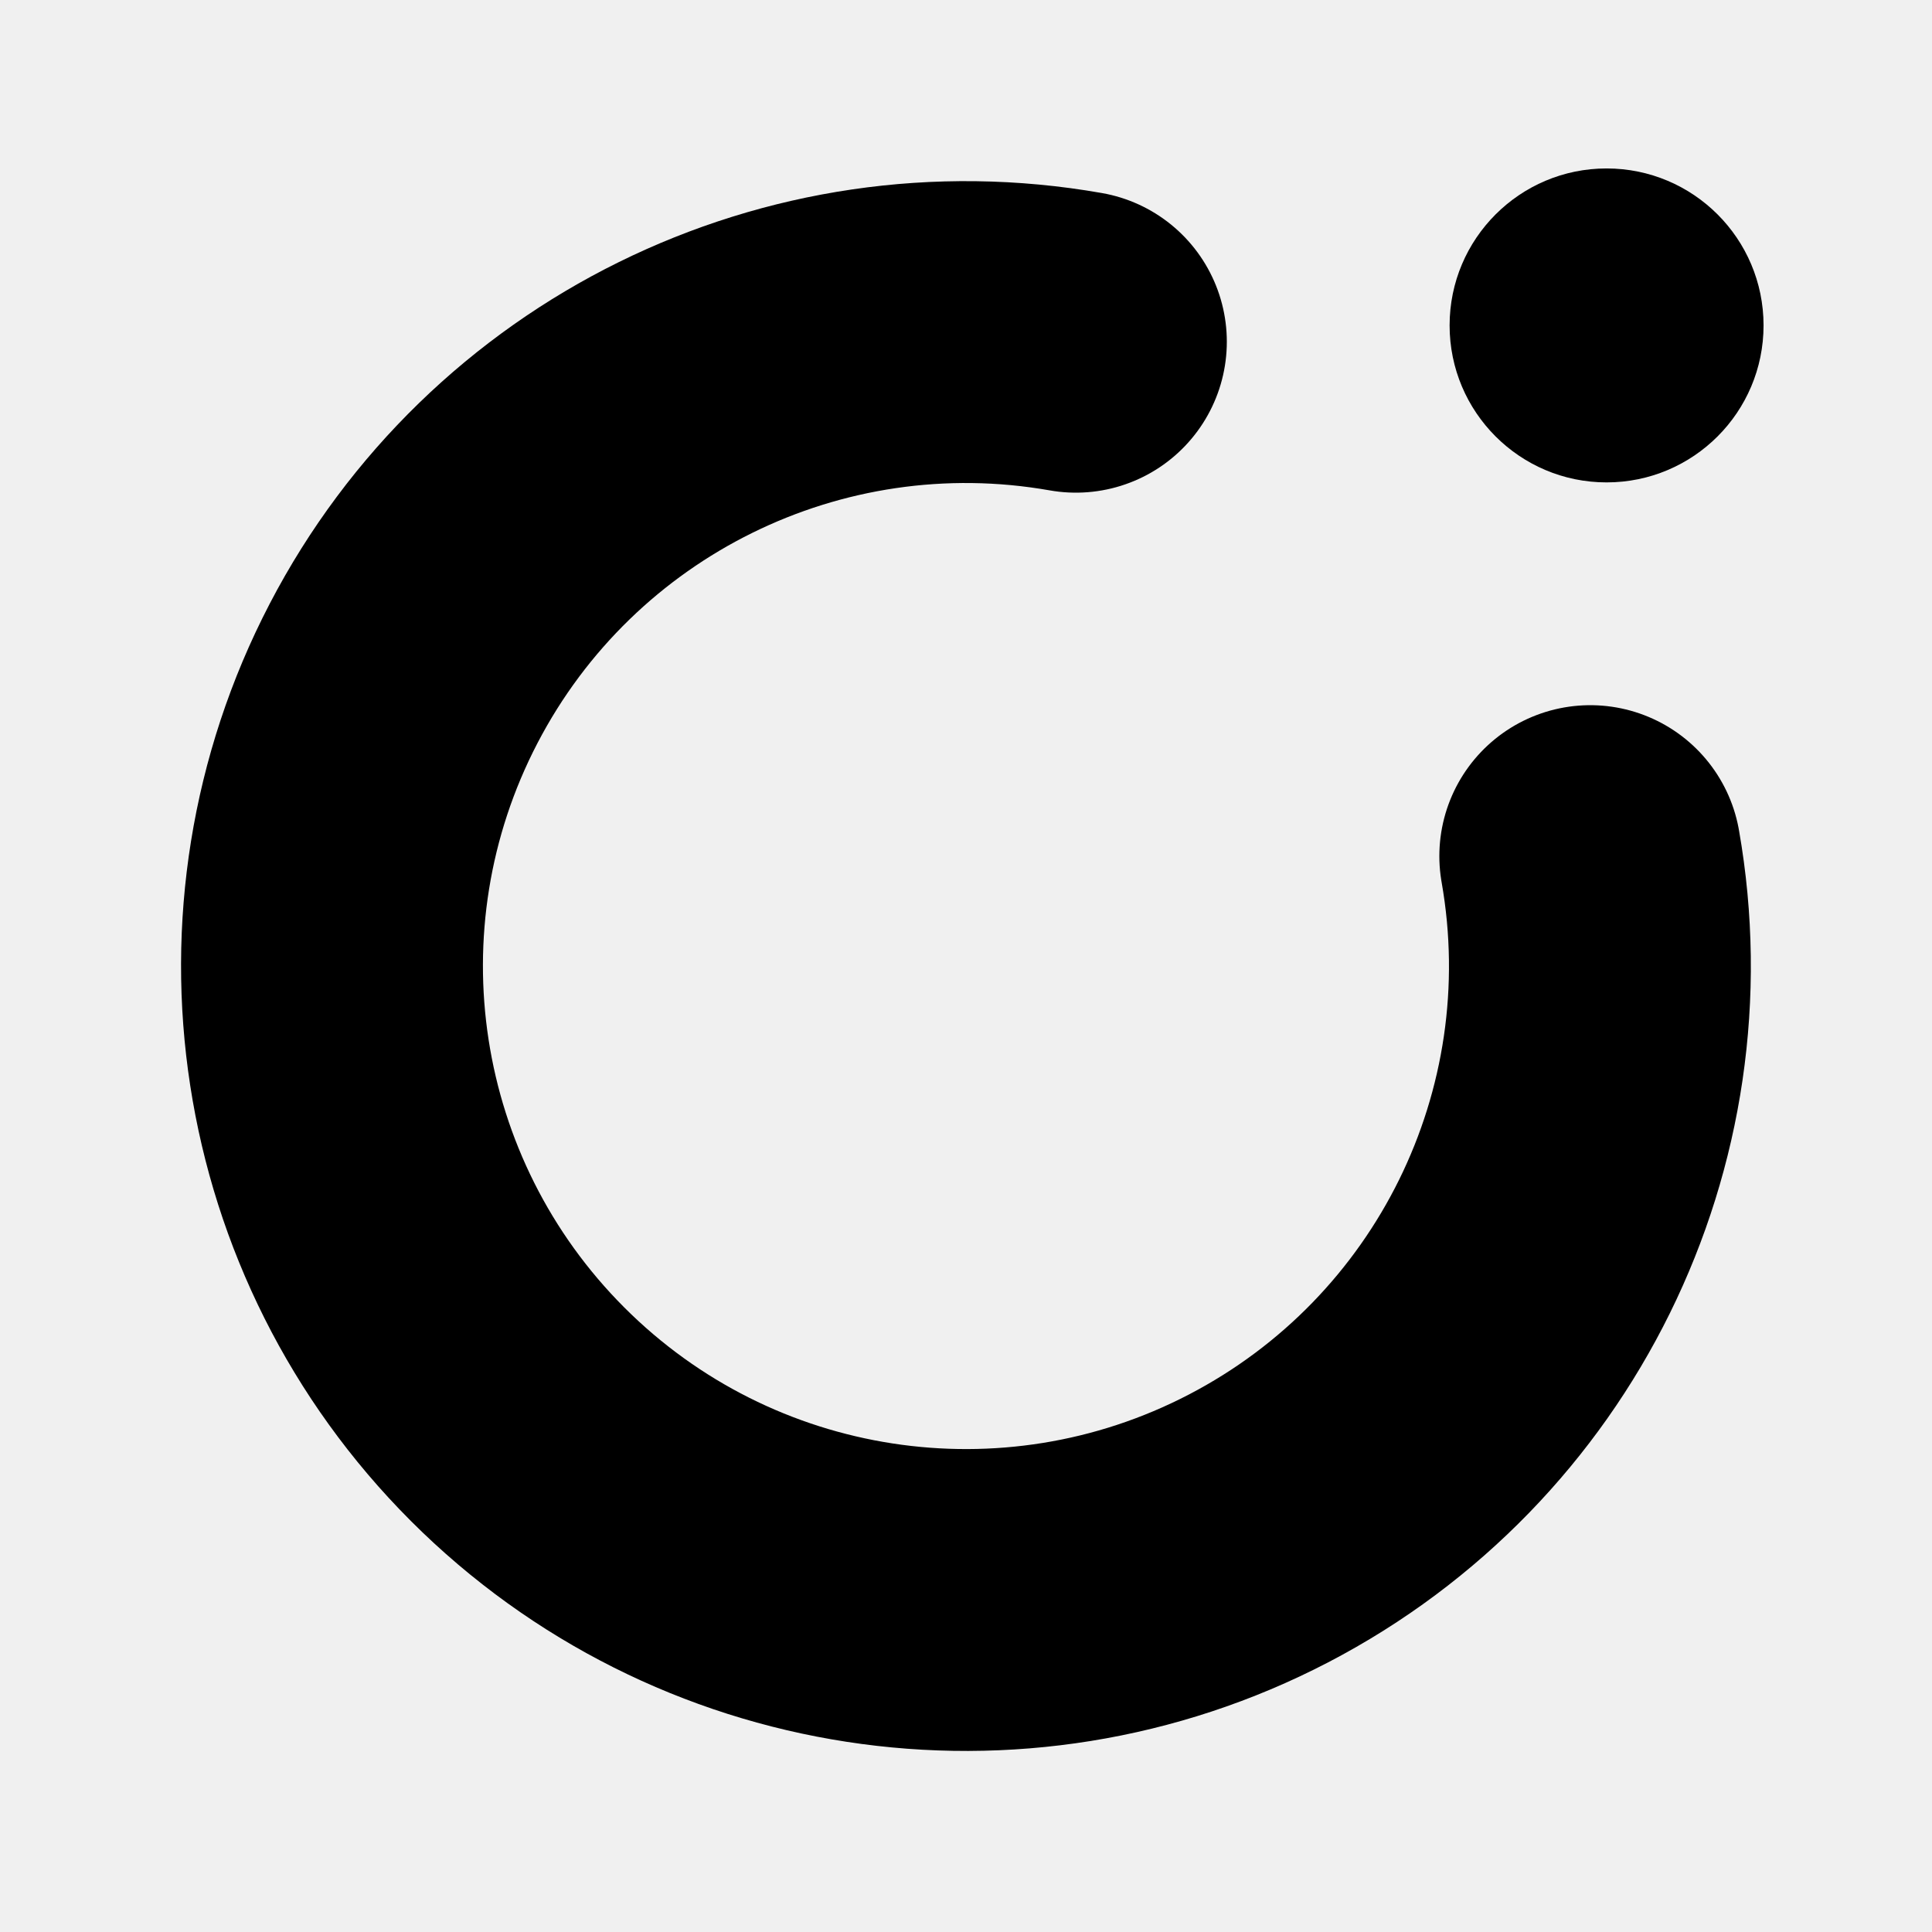
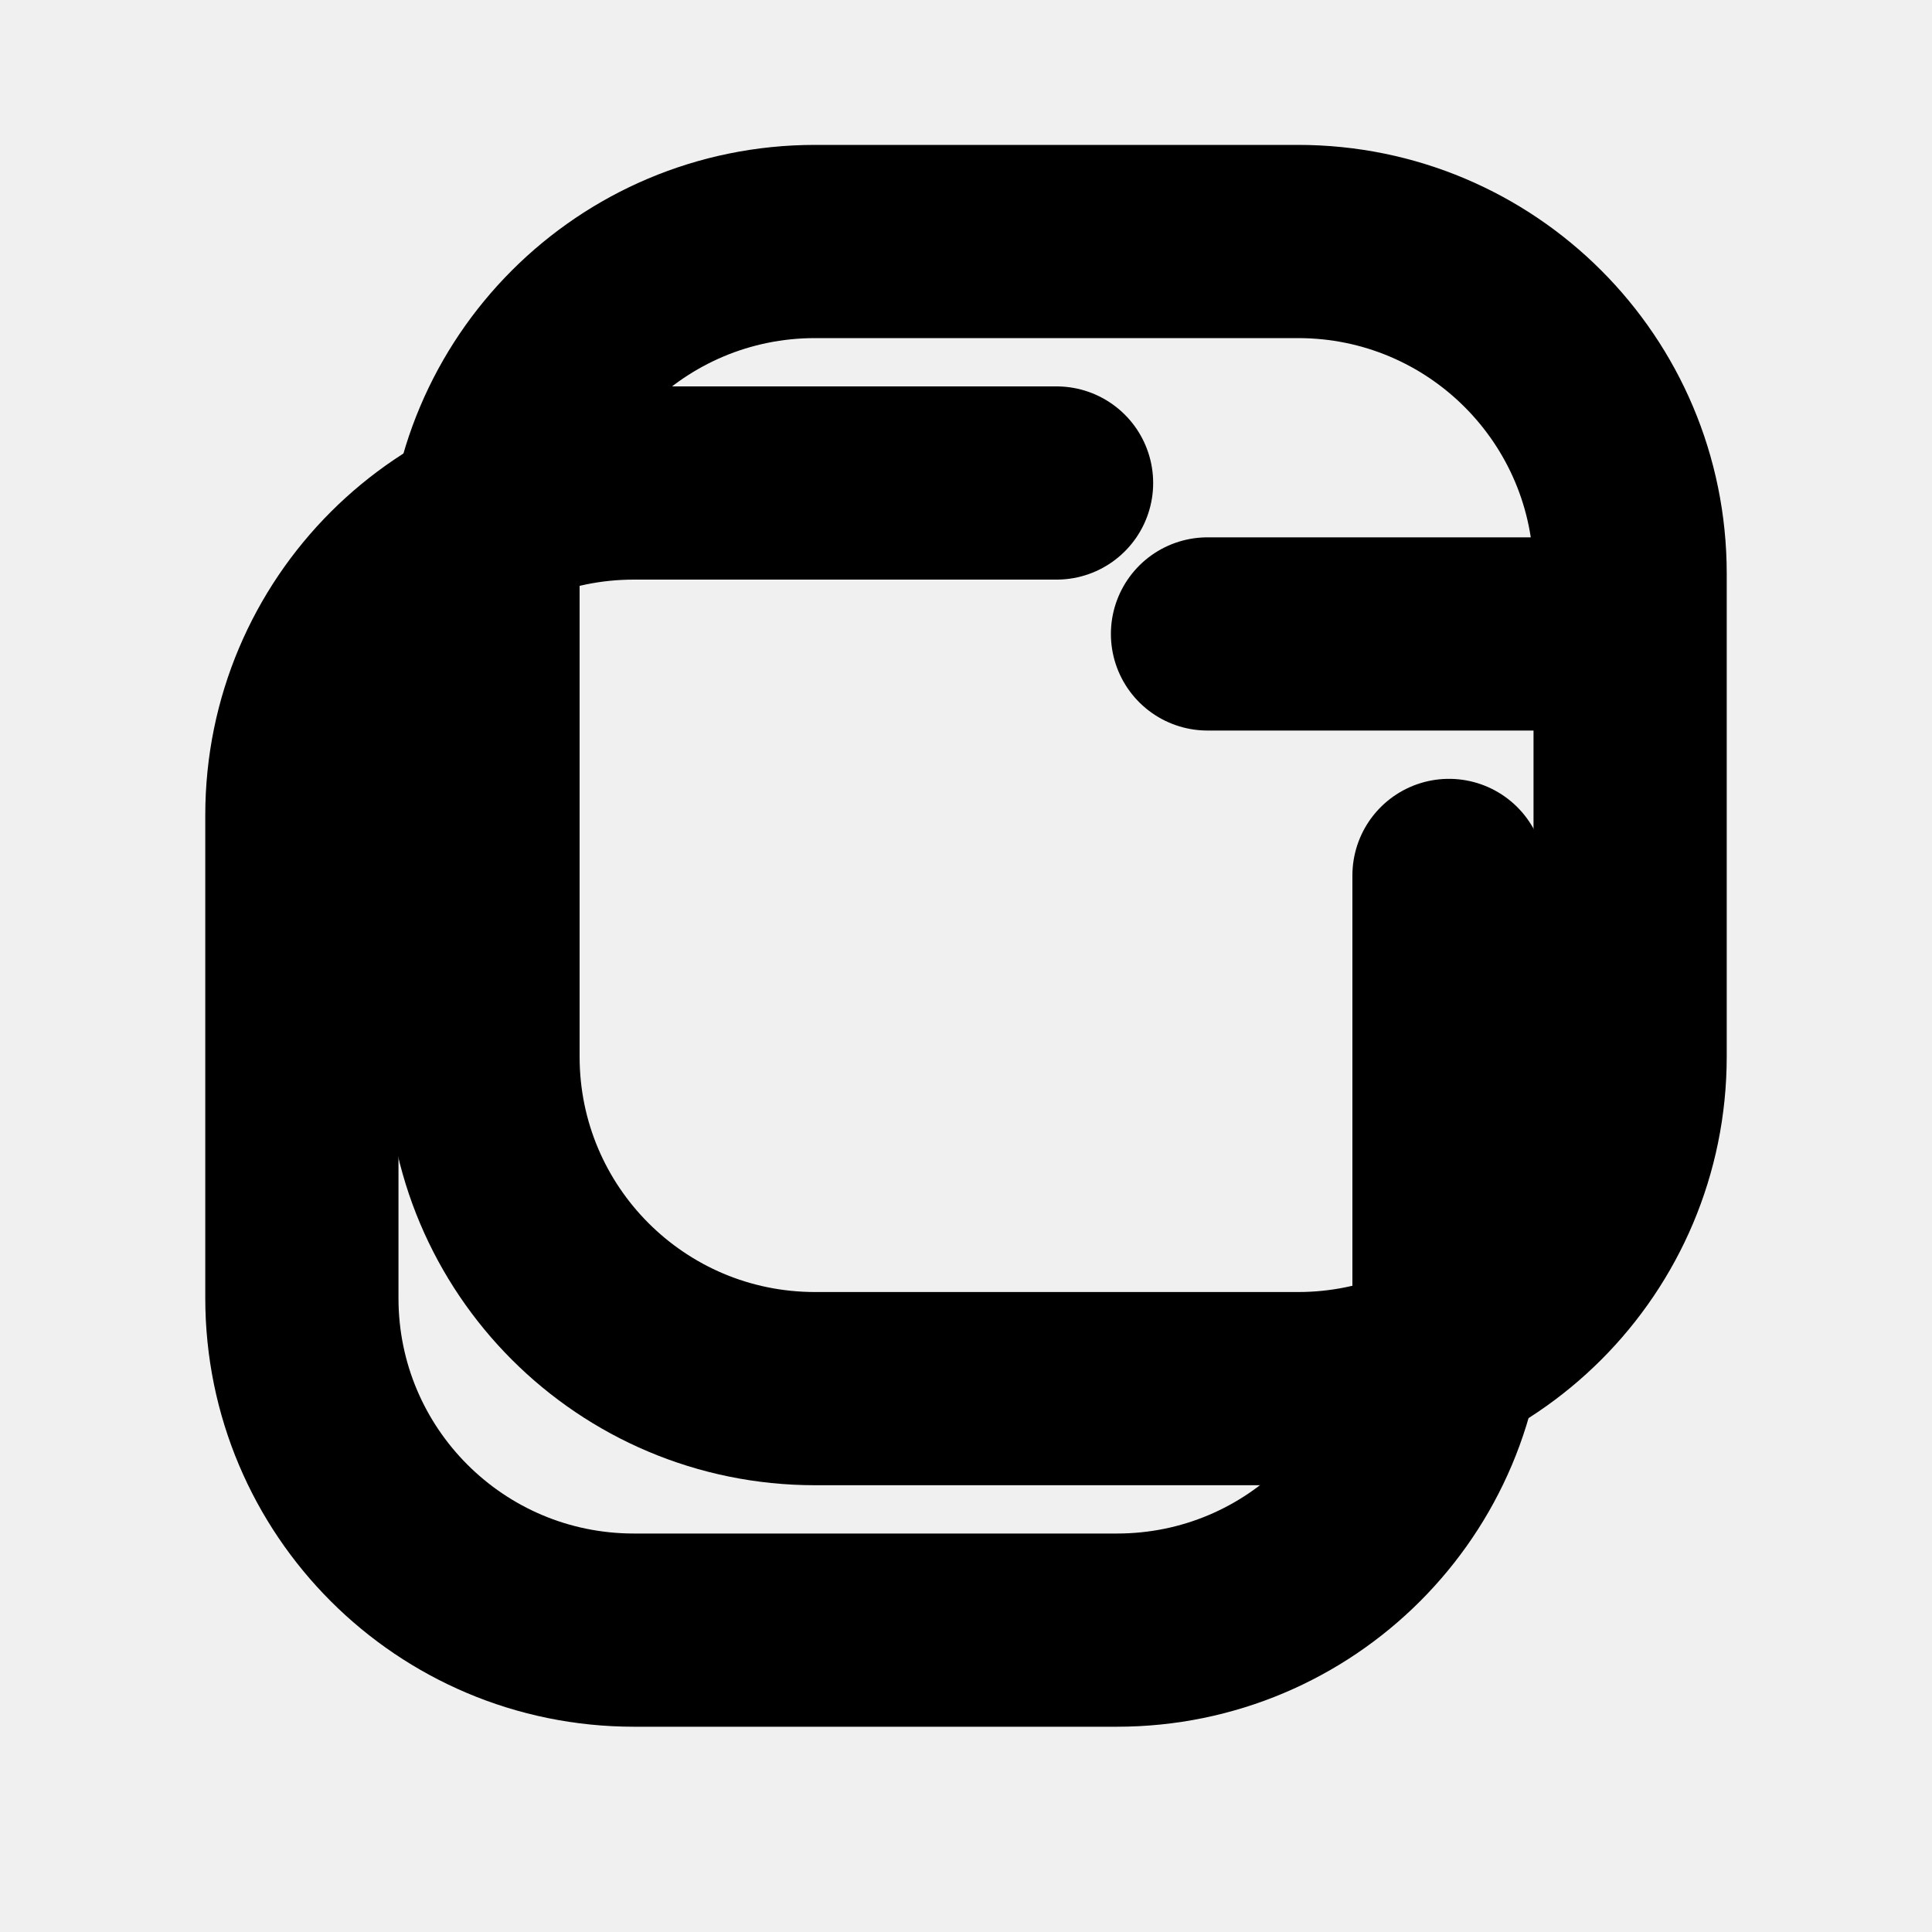
<svg xmlns="http://www.w3.org/2000/svg" width="32" height="32" viewBox="0 0 32 32" fill="none">
  <style>
		@media (prefers-color-scheme: dark) {
			.ring { stroke: #fff; }
			.dot { fill: #fff; }
		}
	</style>
-   <path class="ring" d="M26.34 14.18A10.5 10.5 0 1 1 17.82 5.66" stroke="#000" stroke-width="5" stroke-linecap="round" />
-   <circle class="dot" cx="26.61" cy="5.39" r="2.6" fill="#000" />
+   <path class="ring" d="M 24 14.5 V 21.5 C 24 24.54 21.54 27 18.5 27 H 10.5 C 7.46 27 5 24.54 5 21.5 V 13.5 C 5 10.46 7.46 8 10.5 8 H 17.5" stroke="#000" stroke-width="3.2" stroke-linecap="round" stroke-linejoin="round" />
+   <path class="ring" d="M 27 10.5 V 17.5 C 27 20.54 24.54 23 21.5 23 H 13.5 C 10.46 23 8 20.54 8 17.5 V 9.5 C 8 6.46 10.46 4 13.5 4 H 21.5 C 24.54 4 27 6.46 27 9.5 V 10.5 H 20" stroke="#000" stroke-width="3.2" stroke-linecap="round" stroke-linejoin="round" />
+   <circle class="dot" cx="20" cy="10.5" r="0.01" fill="#000" />
</svg>
